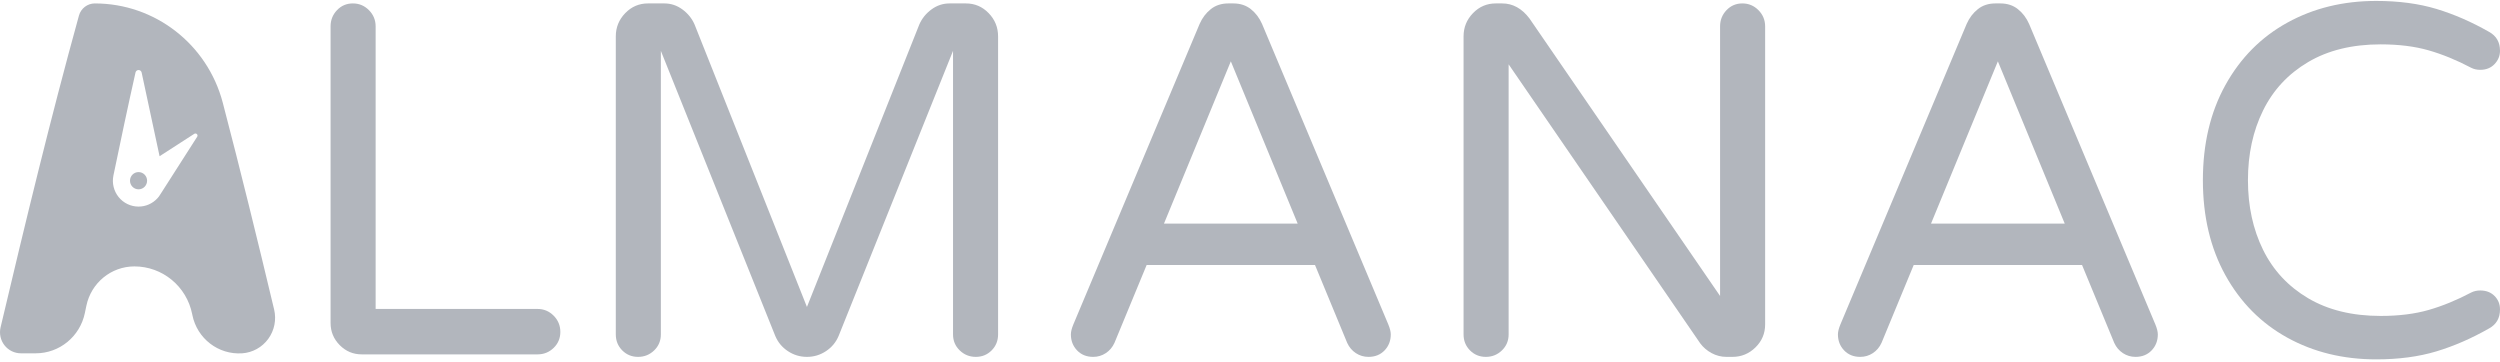
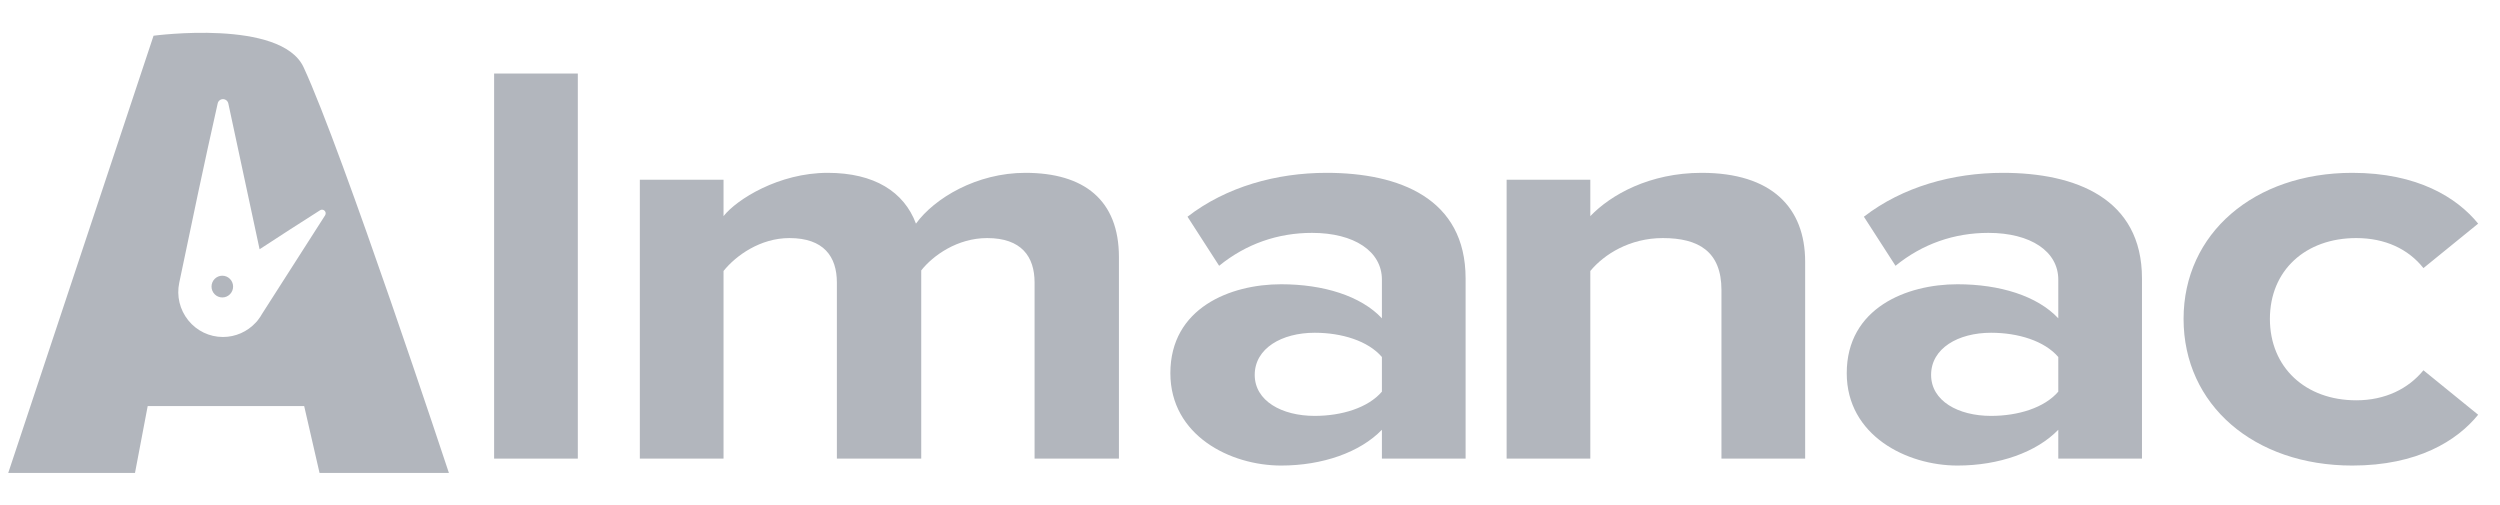
- <svg xmlns="http://www.w3.org/2000/svg" width="100%" height="100%" viewBox="0 0 332 48" version="1.1" xml:space="preserve" style="fill-rule:evenodd;clip-rule:evenodd;stroke-linejoin:round;stroke-miterlimit:2;">
+ <svg xmlns="http://www.w3.org/2000/svg" width="100%" height="100%" viewBox="0 0 238 48" version="1.1" xml:space="preserve" style="fill-rule:evenodd;clip-rule:evenodd;stroke-linejoin:round;stroke-miterlimit:2;">
  <g transform="matrix(1,0,0,1,0,-98)">
-     <rect id="Artboard2" x="0" y="98" width="332" height="48" style="fill:none;" />
-     <g id="Artboard21">
-       <g transform="matrix(1,0,0,1,0,98)">
-         <path d="M25.543,41.822C26.168,44.954 28.997,47.134 32.159,46.92L32.159,46.92C33.537,46.827 34.804,46.126 35.623,45.005C36.441,43.883 36.727,42.454 36.404,41.1C34.215,31.912 31.977,22.784 29.58,13.622C27.533,5.859 20.563,0.456 12.596,0.456C12.596,0.455 12.595,0.455 12.595,0.455C11.612,0.455 10.748,1.115 10.484,2.07C6.68,15.831 3.333,29.702 0.076,43.472C-0.121,44.306 0.071,45.184 0.597,45.856C1.124,46.528 1.927,46.92 2.777,46.92L4.744,46.92C7.903,46.92 10.628,44.685 11.27,41.567C11.336,41.247 11.403,40.927 11.47,40.606C12.101,37.561 14.765,35.379 17.851,35.379L17.851,35.379C21.577,35.379 24.786,38.028 25.521,41.71C25.528,41.748 25.536,41.785 25.543,41.822ZM21.192,20.746C22.737,19.737 24.278,18.74 25.804,17.77C25.914,17.7 26.058,17.717 26.15,17.809L26.151,17.81C26.242,17.902 26.258,18.047 26.187,18.158C24.609,20.622 22.995,23.158 21.372,25.686C21.295,25.823 21.209,25.955 21.113,26.082C21.049,26.172 20.979,26.256 20.903,26.334C20.261,27.034 19.357,27.435 18.406,27.435L18.393,27.435C17.368,27.435 16.397,26.969 15.751,26.166C15.105,25.364 14.853,24.31 15.064,23.299C16.021,18.702 16.988,14.101 17.996,9.625C18.039,9.434 18.207,9.298 18.401,9.298L18.401,9.298C18.598,9.298 18.768,9.437 18.809,9.63C19.588,13.276 20.394,17.005 21.192,20.746Z" style="fill:rgb(178,182,189);fill-rule:nonzero;" />
+     <g id="Artboard2" transform="matrix(0.716867,0,0,1,0,0)">
+       <rect x="0" y="98" width="332" height="48" style="fill:none;" />
+       <g transform="matrix(1.591661,0,0,1.290294,-9.927742,95.96794)">
+         <rect x="47.464" y="7" width="6.983" height="28.412" style="fill:rgb(178,182,189);fill-rule:nonzero;" />
      </g>
-       <g transform="matrix(1,0,0,1,0,98)">
-         <path d="M18.399,25.142C19.026,25.142 19.534,24.63 19.534,23.998C19.534,23.366 19.026,22.853 18.399,22.853C17.771,22.853 17.263,23.366 17.263,23.998C17.263,24.63 17.771,25.142 18.399,25.142Z" style="fill:rgb(178,182,189);fill-rule:nonzero;" />
+       <g transform="matrix(1.591661,0,0,1.290294,-12.71766,95.96794)">
+         <path d="M101.348,35.412L101.348,20.546C101.348,16.329 98.434,14.327 93.54,14.327C89.472,14.327 85.953,16.201 84.413,18.075C83.423,15.732 80.949,14.327 77.045,14.327C72.976,14.327 69.457,16.286 68.358,17.522L68.358,14.838L61.375,14.838L61.375,35.412L68.358,35.412L68.358,21.568C69.402,20.418 71.437,19.14 73.856,19.14C76.715,19.14 77.815,20.503 77.815,22.42L77.815,35.412L84.853,35.412L84.853,21.526C85.843,20.418 87.877,19.14 90.351,19.14C93.21,19.14 94.31,20.503 94.31,22.42L94.31,35.412L101.348,35.412Z" style="fill:rgb(178,182,189);fill-rule:nonzero;" />
      </g>
-       <g transform="matrix(1,0,0,1,0,98)">
-         <path d="M48.042,47.061C46.902,47.061 45.928,46.653 45.116,45.835C44.305,45.017 43.9,44.034 43.9,42.885L43.9,3.505C43.9,2.665 44.185,1.947 44.754,1.35C45.324,0.753 46.026,0.455 46.859,0.455C47.691,0.455 48.404,0.753 48.996,1.35C49.588,1.947 49.884,2.665 49.884,3.505L49.884,41.028L71.388,41.028C72.22,41.028 72.933,41.327 73.525,41.923C74.117,42.52 74.413,43.239 74.413,44.078C74.413,44.917 74.117,45.625 73.525,46.2C72.933,46.774 72.22,47.061 71.388,47.061L48.042,47.061Z" style="fill:rgb(178,182,189);fill-rule:nonzero;" />
+       <g transform="matrix(1.591661,0,0,1.290294,-14.11262,95.96794)">
+         <path d="M131.149,35.412L131.149,22.122C131.149,16.201 125.596,14.327 119.548,14.327C115.369,14.327 111.19,15.349 107.946,17.564L110.585,21.185C112.84,19.566 115.479,18.757 118.338,18.757C121.857,18.757 124.166,20.12 124.166,22.207L124.166,25.061C122.407,23.4 119.273,22.548 115.754,22.548C111.52,22.548 106.516,24.295 106.516,29.108C106.516,33.709 111.52,35.924 115.754,35.924C119.218,35.924 122.352,34.944 124.166,33.283L124.166,35.412L131.149,35.412ZM124.166,30.471C123.012,31.664 120.812,32.26 118.558,32.26C115.809,32.26 113.554,31.153 113.554,29.236C113.554,27.276 115.809,26.126 118.558,26.126C120.812,26.126 123.012,26.723 124.166,27.915L124.166,30.471Z" style="fill:rgb(178,182,189);fill-rule:nonzero;" />
      </g>
-       <g transform="matrix(1,0,0,1,0,98)">
-         <path d="M84.737,47.393C83.905,47.393 83.202,47.105 82.633,46.531C82.064,45.957 81.778,45.249 81.778,44.409L81.778,4.831C81.778,3.637 82.195,2.61 83.028,1.748C83.86,0.886 84.869,0.455 86.052,0.455L88.223,0.455C89.1,0.455 89.9,0.72 90.623,1.251C91.346,1.781 91.883,2.444 92.234,3.24L107.162,40.763L122.09,3.24C122.441,2.444 122.978,1.781 123.701,1.251C124.424,0.72 125.224,0.455 126.101,0.455L128.271,0.455C129.455,0.455 130.464,0.886 131.296,1.748C132.129,2.61 132.546,3.637 132.546,4.831L132.546,44.409C132.546,45.249 132.26,45.957 131.691,46.531C131.121,47.105 130.419,47.393 129.587,47.393C128.754,47.393 128.041,47.105 127.449,46.531C126.857,45.957 126.562,45.249 126.562,44.409L126.562,6.753L111.371,44.608C111.019,45.448 110.461,46.123 109.694,46.63C108.927,47.138 108.083,47.393 107.162,47.393C106.241,47.393 105.397,47.138 104.63,46.63C103.863,46.123 103.304,45.448 102.953,44.608L87.762,6.753L87.762,44.409C87.762,45.249 87.466,45.957 86.875,46.531C86.283,47.105 85.57,47.393 84.737,47.393Z" style="fill:rgb(178,182,189);fill-rule:nonzero;" />
+       <g transform="matrix(1.591661,0,0,1.290294,-19.69245,95.96794)">
+         <path d="M162.985,35.412L162.985,20.887C162.985,16.883 160.181,14.327 154.352,14.327C150.009,14.327 146.765,15.945 145.06,17.522L145.06,14.838L138.077,14.838L138.077,35.412L145.06,35.412L145.06,21.568C146.215,20.333 148.359,19.14 151.108,19.14C154.077,19.14 156.002,20.12 156.002,22.974L156.002,35.412L162.985,35.412Z" style="fill:rgb(178,182,189);fill-rule:nonzero;" />
      </g>
-       <g transform="matrix(1,0,0,1,0,98)">
-         <path d="M145.172,47.393C144.295,47.393 143.583,47.105 143.035,46.531C142.486,45.957 142.213,45.249 142.213,44.409C142.213,44.055 142.322,43.614 142.542,43.084L159.311,3.173C159.662,2.378 160.155,1.725 160.79,1.218C161.426,0.71 162.204,0.455 163.125,0.455L163.782,0.455C164.703,0.455 165.482,0.71 166.117,1.218C166.752,1.725 167.245,2.378 167.597,3.173L184.366,43.084C184.585,43.614 184.695,44.055 184.695,44.409C184.695,45.249 184.421,45.957 183.873,46.531C183.324,47.105 182.613,47.393 181.735,47.393C181.121,47.393 180.562,47.227 180.058,46.896C179.555,46.564 179.171,46.111 178.908,45.536L174.633,35.194L152.274,35.194L148,45.536C147.737,46.111 147.353,46.564 146.849,46.896C146.345,47.227 145.786,47.393 145.172,47.393ZM154.576,29.692L172.331,29.692L163.454,8.145L154.576,29.692Z" style="fill:rgb(178,182,189);fill-rule:nonzero;" />
+       <g transform="matrix(1.591661,0,0,1.290294,-22.48236,95.96794)">
+         <path d="M192.841,35.412L192.841,22.122C192.841,16.201 187.288,14.327 181.239,14.327C177.061,14.327 172.882,15.349 169.638,17.564L172.277,21.185C174.531,19.566 177.171,18.757 180.03,18.757C183.549,18.757 185.858,20.12 185.858,22.207L185.858,25.061C184.099,23.4 180.964,22.548 177.445,22.548C173.212,22.548 168.208,24.295 168.208,29.108C168.208,33.709 173.212,35.924 177.445,35.924C180.909,35.924 184.044,34.944 185.858,33.283L185.858,35.412L192.841,35.412ZM185.858,30.471C184.703,31.664 182.504,32.26 180.25,32.26C177.5,32.26 175.246,31.153 175.246,29.236C175.246,27.276 177.5,26.126 180.25,26.126C182.504,26.126 184.703,26.723 185.858,27.915L185.858,30.471Z" style="fill:rgb(178,182,189);fill-rule:nonzero;" />
      </g>
-       <g transform="matrix(1,0,0,1,0,98)">
-         <path d="M197.321,47.393C196.488,47.393 195.786,47.105 195.216,46.531C194.647,45.957 194.361,45.249 194.361,44.409L194.361,4.831C194.361,3.637 194.778,2.61 195.611,1.748C196.443,0.886 197.452,0.455 198.636,0.455L199.491,0.455C200.894,0.455 202.099,1.118 203.108,2.444L228.426,39.305L228.426,3.505C228.426,2.665 228.711,1.947 229.281,1.35C229.85,0.753 230.553,0.455 231.385,0.455C232.218,0.455 232.931,0.753 233.522,1.35C234.114,1.947 234.41,2.665 234.41,3.505L234.41,43.084C234.41,44.277 233.983,45.294 233.128,46.133C232.273,46.972 231.254,47.393 230.07,47.393L229.281,47.393C228.58,47.393 227.922,47.227 227.308,46.896C226.694,46.564 226.19,46.133 225.795,45.603L200.346,8.543L200.346,44.409C200.346,45.249 200.05,45.957 199.458,46.531C198.866,47.105 198.153,47.393 197.321,47.393Z" style="fill:rgb(178,182,189);fill-rule:nonzero;" />
+       <g transform="matrix(1.591661,0,0,1.290294,-25.27228,95.96794)">
+         <path d="M198.064,25.104C198.064,31.451 203.948,35.924 212.14,35.924C217.584,35.924 220.883,34.092 222.642,32.175L218.078,28.895C216.814,30.258 214.889,31.11 212.47,31.11C208.236,31.11 205.267,28.682 205.267,25.104C205.267,21.526 208.236,19.14 212.47,19.14C214.889,19.14 216.814,19.95 218.078,21.355L222.642,18.075C220.883,16.158 217.584,14.327 212.14,14.327C203.948,14.327 198.064,18.799 198.064,25.104Z" style="fill:rgb(178,182,189);fill-rule:nonzero;" />
      </g>
-       <g transform="matrix(1,0,0,1,0,98)">
-         <path d="M247.036,47.393C246.159,47.393 245.448,47.105 244.899,46.531C244.351,45.957 244.077,45.249 244.077,44.409C244.077,44.055 244.186,43.614 244.406,43.084L261.175,3.173C261.526,2.378 262.019,1.725 262.655,1.218C263.29,0.71 264.068,0.455 264.989,0.455L265.647,0.455C266.567,0.455 267.346,0.71 267.981,1.218C268.617,1.725 269.11,2.378 269.461,3.173L286.23,43.084C286.45,43.614 286.559,44.055 286.559,44.409C286.559,45.249 286.285,45.957 285.737,46.531C285.188,47.105 284.477,47.393 283.6,47.393C282.985,47.393 282.426,47.227 281.923,46.896C281.419,46.564 281.035,46.111 280.772,45.536L276.497,35.194L254.139,35.194L249.864,45.536C249.601,46.111 249.217,46.564 248.713,46.896C248.209,47.227 247.651,47.393 247.036,47.393ZM256.44,29.692L274.196,29.692L265.318,8.145L256.44,29.692Z" style="fill:rgb(178,182,189);fill-rule:nonzero;" />
-       </g>
-       <g transform="matrix(1,0,0,1,0,98)">
-         <path d="M315.56,47.724C311.176,47.724 307.241,46.763 303.755,44.84C300.27,42.918 297.531,40.156 295.535,36.553C293.54,32.951 292.543,28.741 292.543,23.924C292.543,19.107 293.54,14.897 295.535,11.294C297.531,7.692 300.27,4.93 303.755,3.008C307.241,1.085 311.176,0.124 315.56,0.124C318.541,0.124 321.205,0.478 323.55,1.184C325.895,1.891 328.229,2.908 330.553,4.234C331.517,4.764 332,5.604 332,6.753C332,7.416 331.759,8.002 331.277,8.51C330.794,9.018 330.159,9.273 329.37,9.273C328.932,9.273 328.537,9.184 328.186,9.007C326.256,7.99 324.372,7.217 322.53,6.687C320.689,6.157 318.562,5.891 316.151,5.891C312.381,5.891 309.17,6.676 306.517,8.245C303.865,9.813 301.871,11.957 300.533,14.676C299.196,17.394 298.527,20.477 298.527,23.924C298.527,27.371 299.196,30.454 300.533,33.172C301.871,35.89 303.865,38.034 306.517,39.603C309.17,41.172 312.381,41.956 316.151,41.956C318.562,41.956 320.689,41.691 322.53,41.161C324.372,40.631 326.256,39.858 328.186,38.841C328.537,38.664 328.932,38.575 329.37,38.575C330.159,38.575 330.794,38.818 331.277,39.305C331.759,39.791 332,40.388 332,41.095C332,42.244 331.517,43.084 330.553,43.614C328.229,44.94 325.895,45.957 323.55,46.663C321.205,47.37 318.541,47.724 315.56,47.724Z" style="fill:rgb(178,182,189);fill-rule:nonzero;" />
+       <g transform="matrix(0.34844,0,0,0.249786,62.84288,138.2721)">
+         <g transform="matrix(18.76139,0,0,20.819,-1505.223,-1334.294)">
+           <path d="M79.736,65.004L77.108,65.004L76.796,63.78L73.617,63.78L73.359,65.004L70.784,65.004L73.736,57C73.736,57 76.325,56.687 76.784,57.577C77.571,59.103 79.736,65.004 79.736,65.004ZM75.89,60.909C75.678,60.011 75.463,59.116 75.255,58.24C75.244,58.194 75.199,58.161 75.147,58.161C75.095,58.161 75.05,58.193 75.039,58.239C74.77,59.314 74.513,60.418 74.258,61.522C74.201,61.765 74.269,62.018 74.441,62.21C74.613,62.403 74.871,62.515 75.144,62.515L75.148,62.515C75.401,62.515 75.642,62.418 75.813,62.251C75.833,62.232 75.852,62.212 75.869,62.19C75.895,62.16 75.918,62.128 75.938,62.095C76.37,61.488 76.8,60.879 77.221,60.288C77.24,60.261 77.236,60.226 77.211,60.204L77.211,60.204C77.186,60.182 77.148,60.178 77.119,60.195C76.712,60.427 76.302,60.667 75.89,60.909Z" style="fill:rgb(178,182,189);" />
+         </g>
+         <g transform="matrix(3.620888,0,0,3.620888,-162.2449,-138.8954)">
+           <path d="M18.399,25.142C19.026,25.142 19.534,24.63 19.534,23.998C19.534,23.366 19.026,22.853 18.399,22.853C17.771,22.853 17.263,23.366 17.263,23.998C17.263,24.63 17.771,25.142 18.399,25.142Z" style="fill:rgb(178,182,189);fill-rule:nonzero;" />
+         </g>
      </g>
    </g>
  </g>
</svg>
